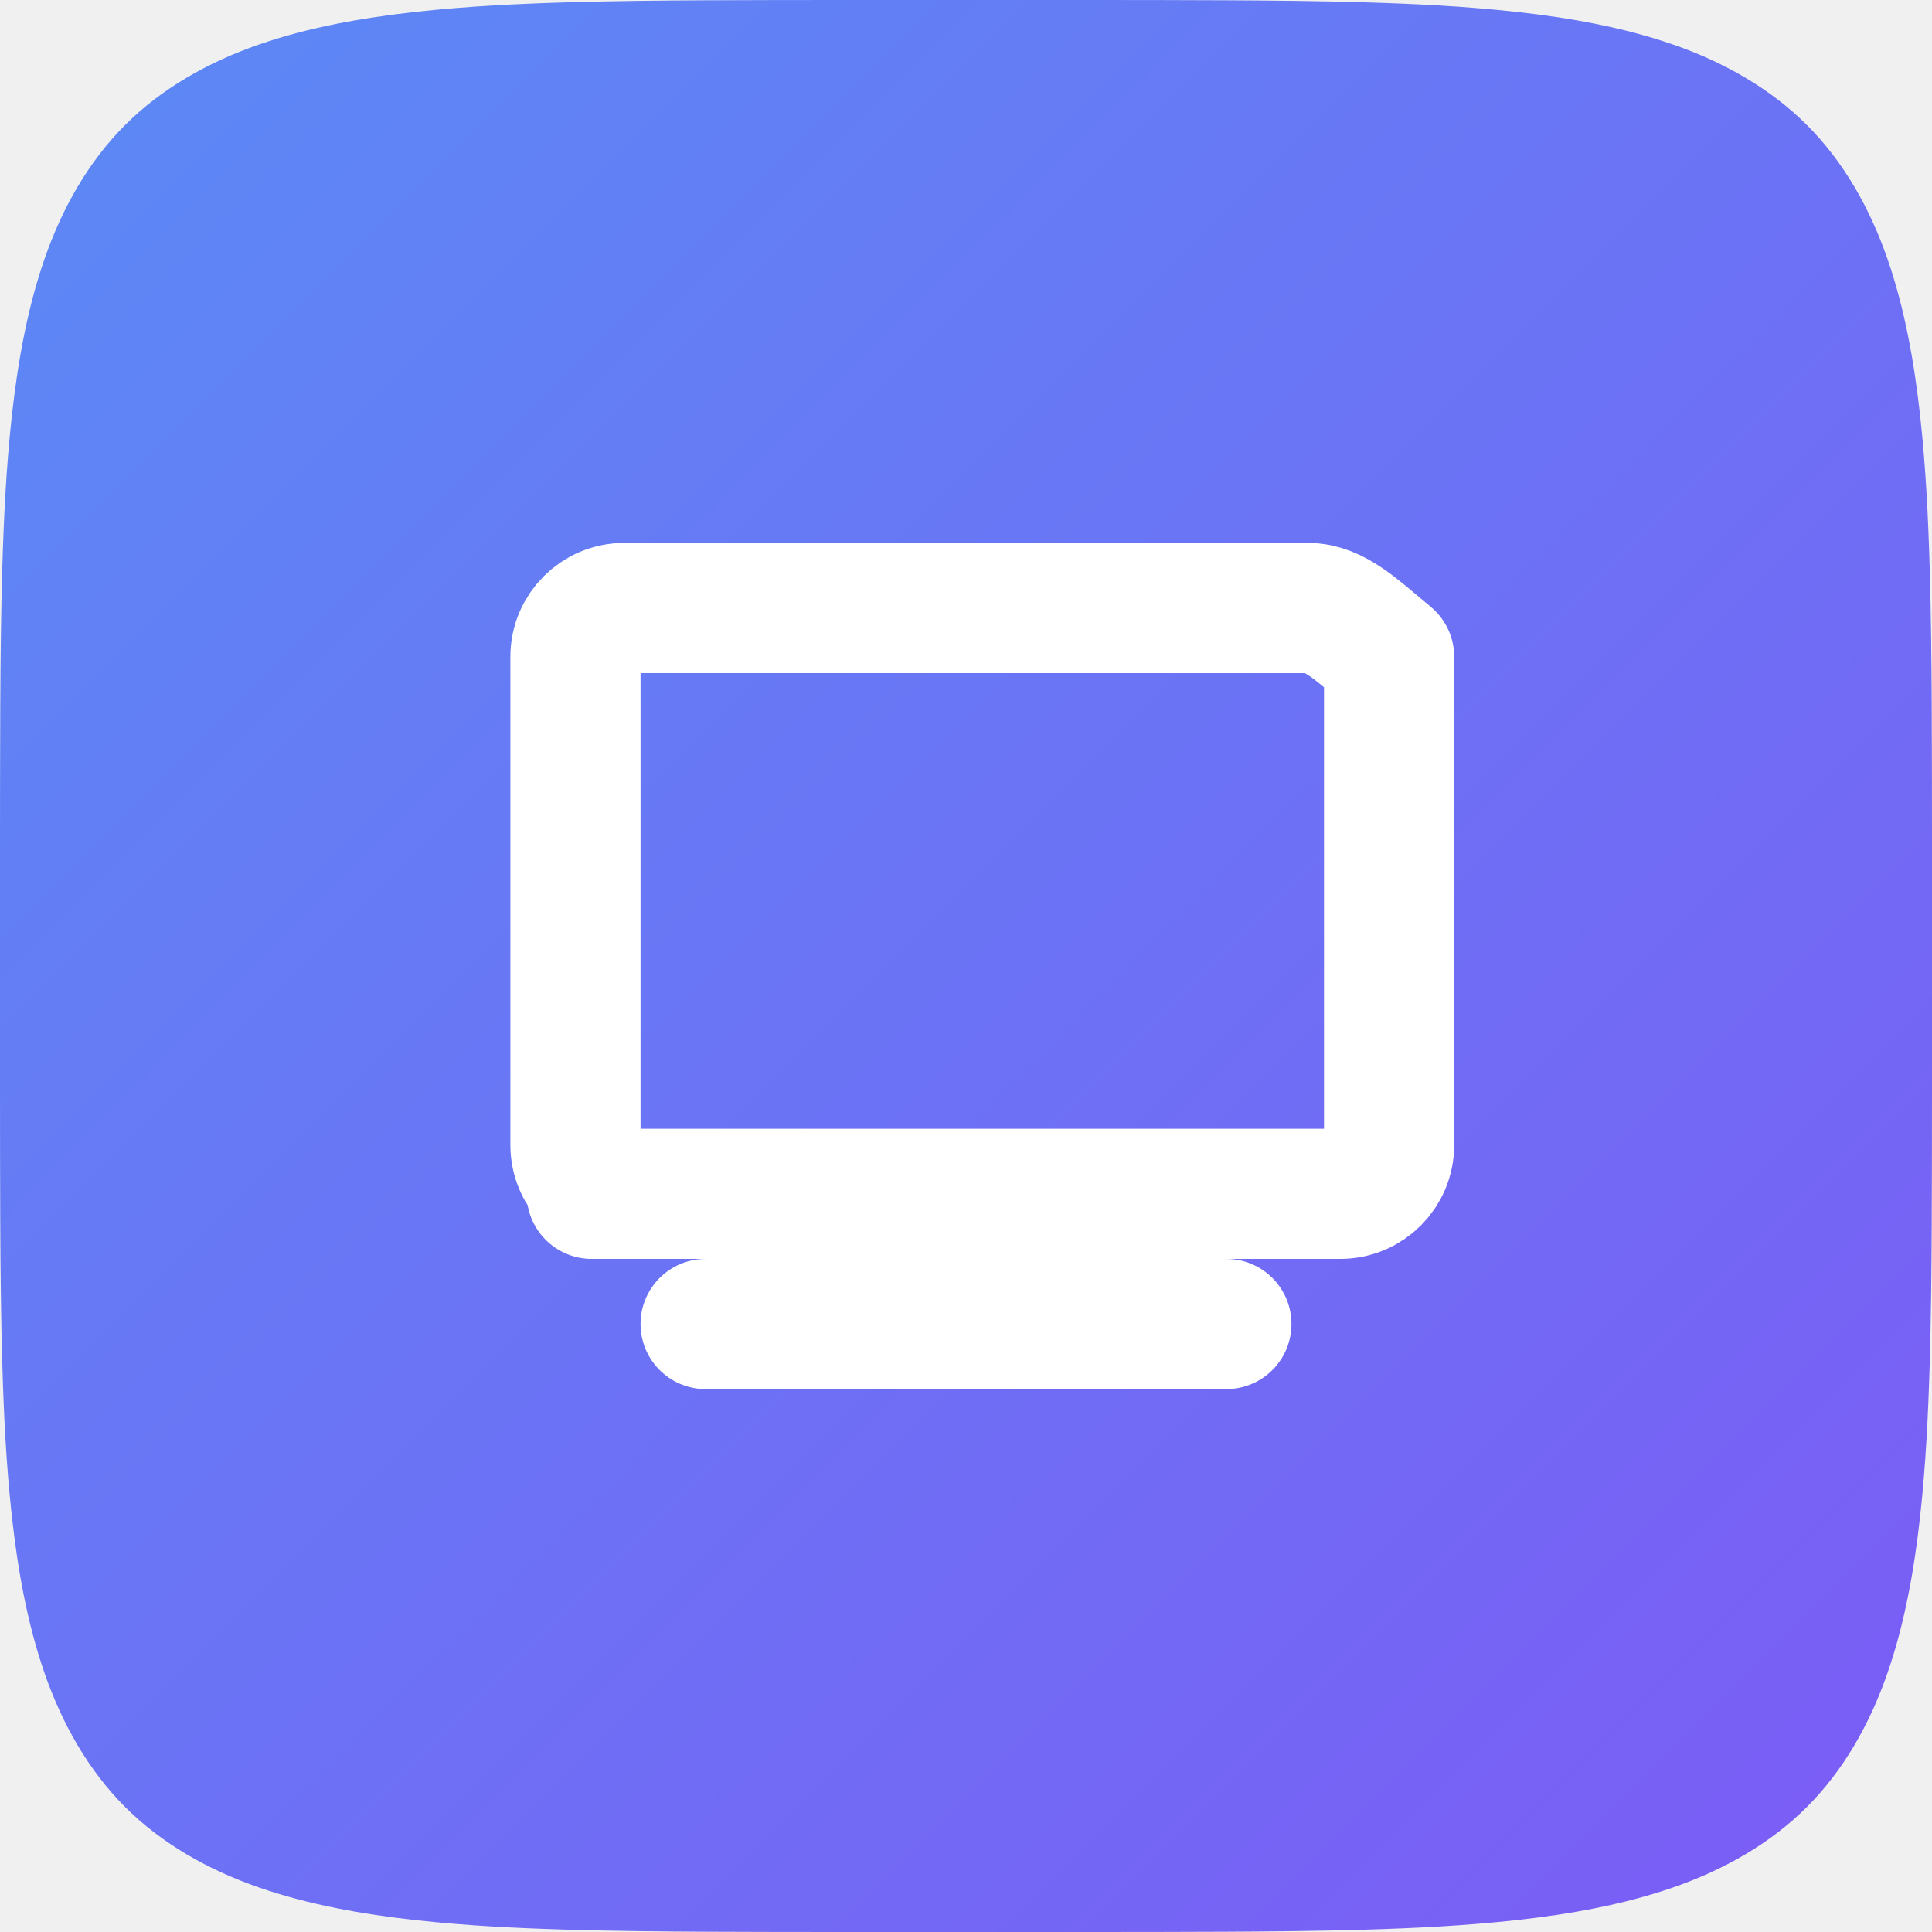
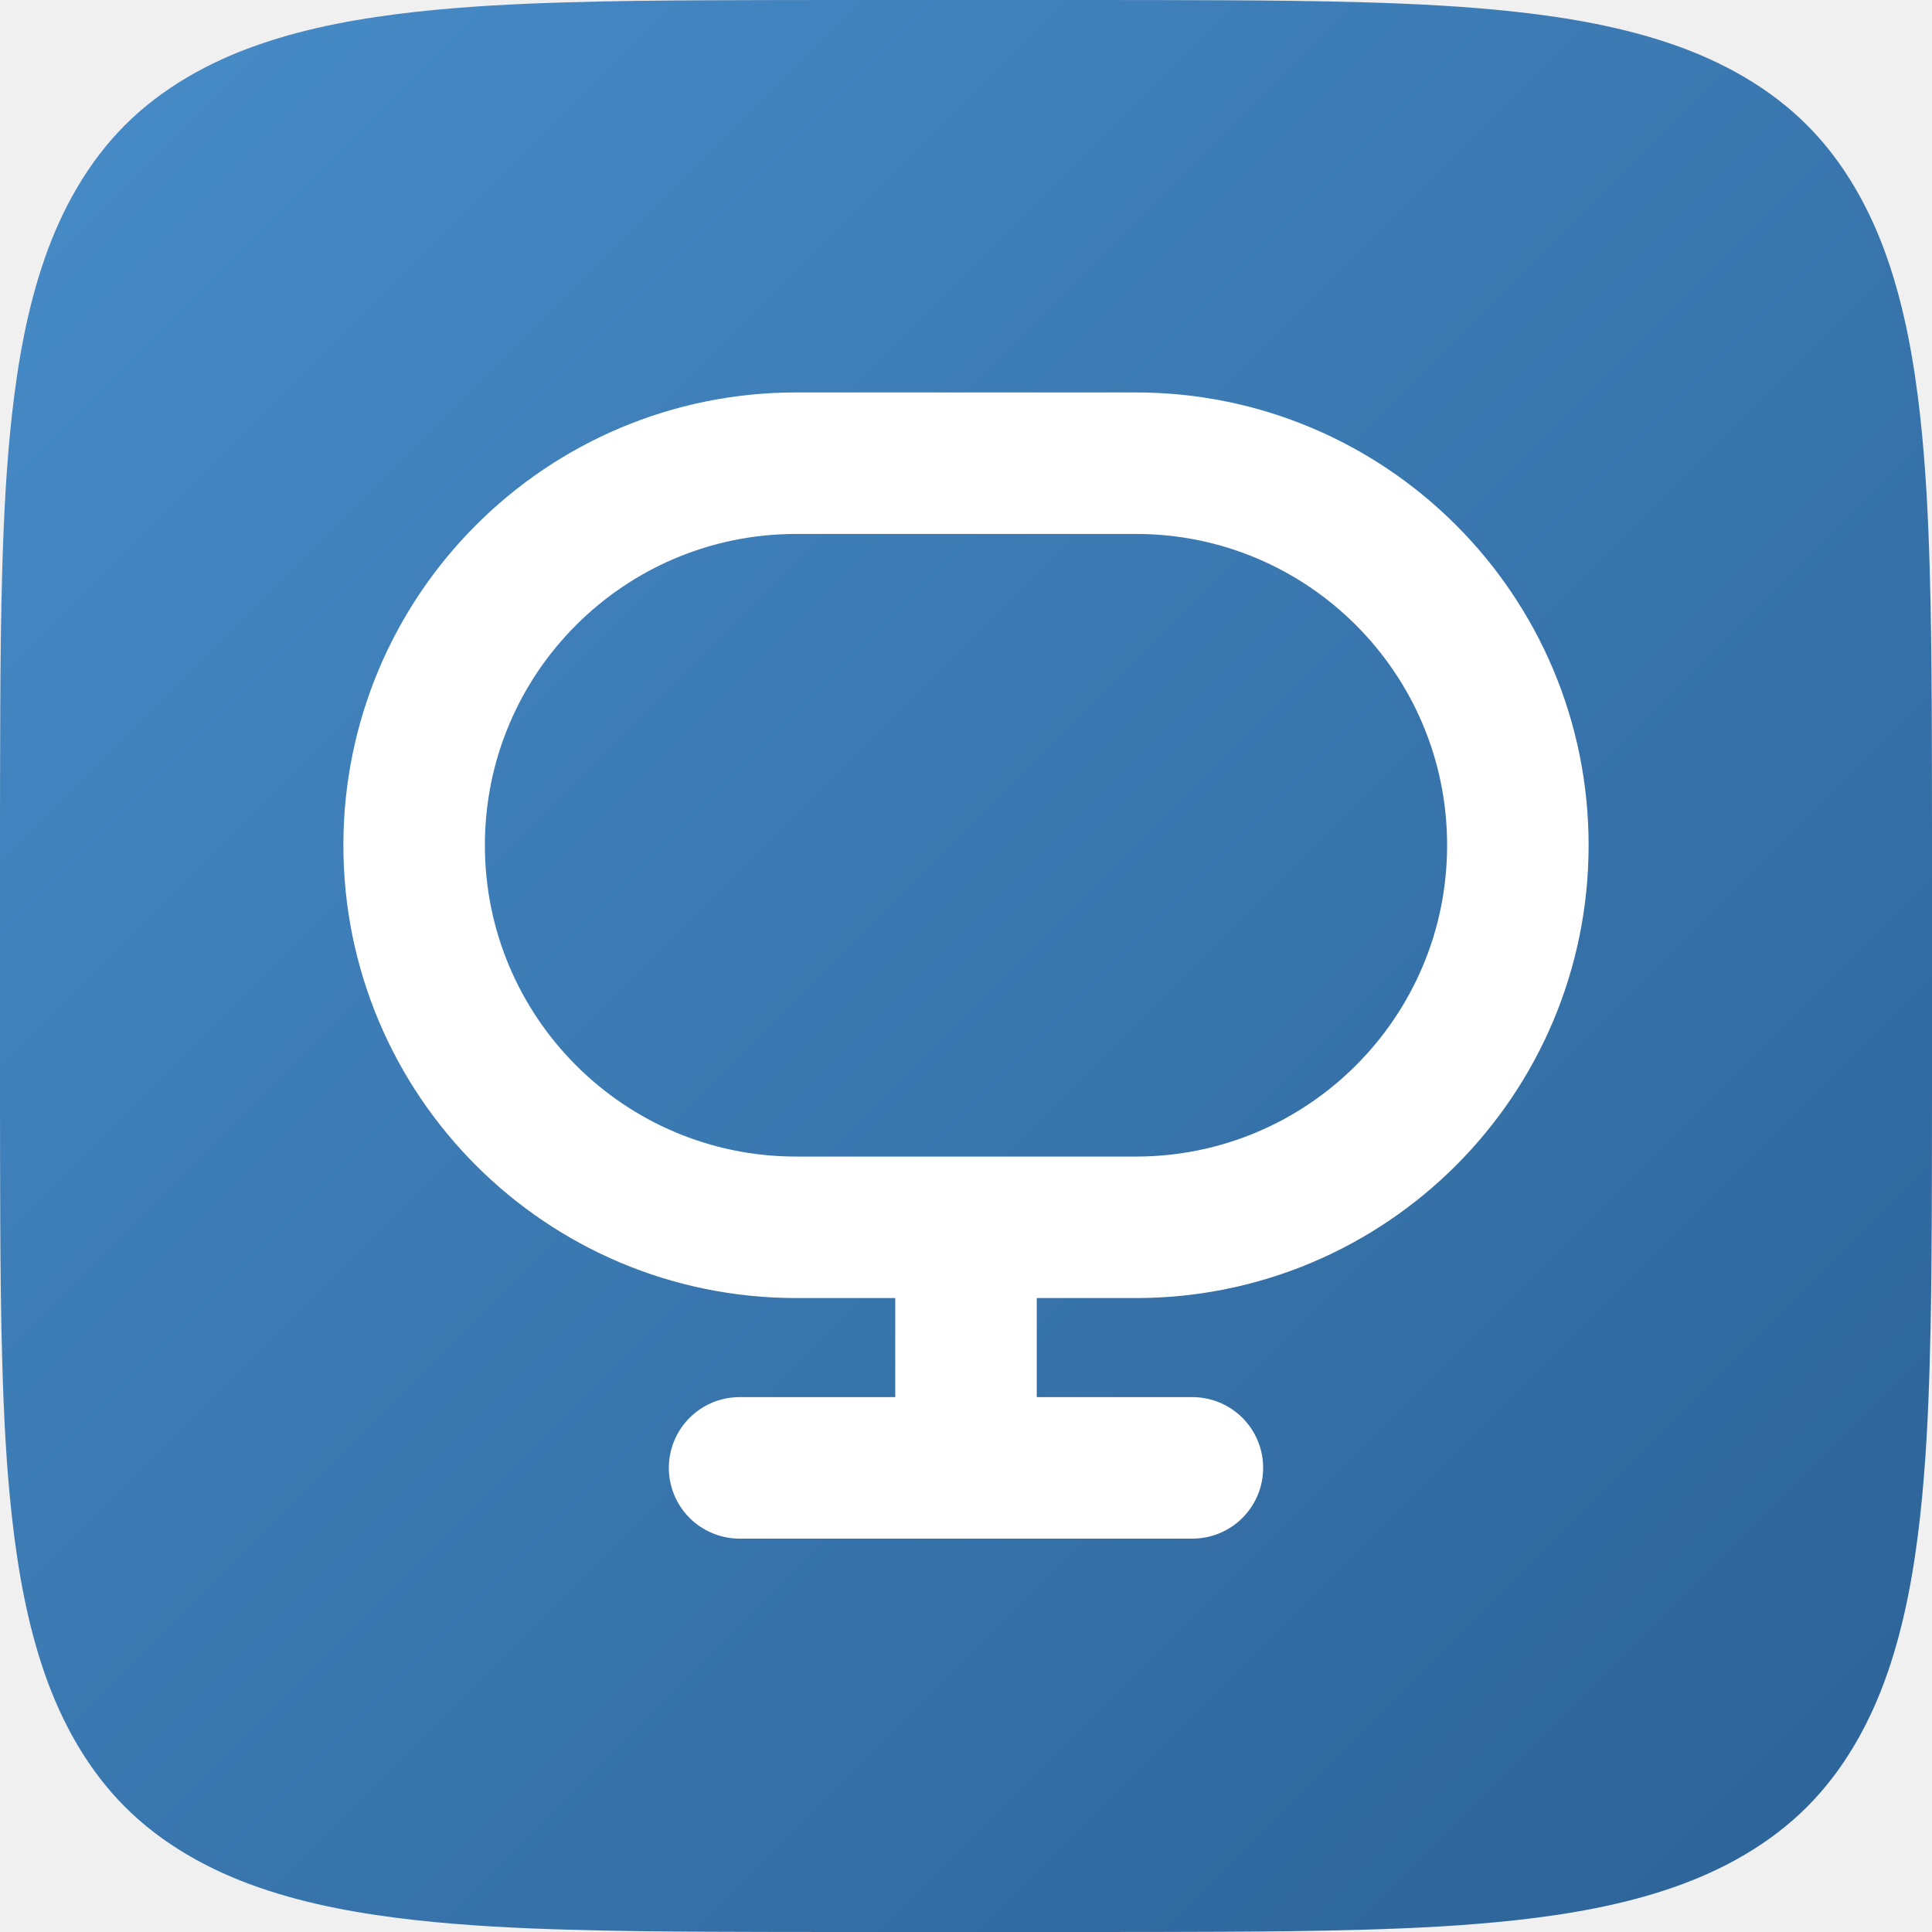
<svg xmlns="http://www.w3.org/2000/svg" viewBox="0 0 512 512" role="img" aria-label="Tablo-Web">
  <defs>
    <linearGradient id="g" x1="0" y1="0" x2="1" y2="1">
-       <stop offset="0" stop-color="#5b8af5" />
-       <stop offset="1" stop-color="#7c5bf5" />
+       <stop offset="0" stop-color="#478cc9" />
+       <stop offset="1" stop-color="#2c6296" />
    </linearGradient>
  </defs>
  <path fill="url(#g)" d="M512.00 256.00C512.00 267.17 512.00 278.34 512.00 289.70C511.99 301.07 511.99 312.62 511.93 324.58C511.87 336.53 511.76 348.88 511.38 361.78C511.00 374.68 510.37 388.15 508.84 401.98C507.30 415.80 504.84 430.01 500.20 443.38C495.57 456.76 488.59 469.14 478.86 478.86C469.14 488.59 456.76 495.57 443.38 500.20C430.01 504.84 415.80 507.30 401.98 508.84C388.15 510.37 374.68 511.00 361.78 511.38C348.88 511.76 336.53 511.87 324.58 511.93C312.62 511.99 301.07 511.99 289.70 512.00C278.34 512.00 267.17 512.00 256.00 512.00C244.83 512.00 233.66 512.00 222.30 512.00C210.93 511.99 199.38 511.99 187.42 511.93C175.47 511.87 163.12 511.76 150.22 511.38C137.32 511.00 123.85 510.37 110.02 508.84C96.20 507.30 81.99 504.84 68.62 500.20C55.24 495.57 42.86 488.59 33.14 478.86C23.41 469.14 16.43 456.76 11.80 443.38C7.16 430.01 4.70 415.80 3.16 401.98C1.63 388.15 1.00 374.68 0.62 361.78C0.24 348.88 0.13 336.53 0.07 324.58C0.01 312.62 0.01 301.07 0.00 289.70C-0.00 278.34 0.00 267.17 0.00 256.00C0.00 244.83 -0.00 233.66 0.00 222.30C0.01 210.93 0.01 199.38 0.07 187.42C0.13 175.47 0.24 163.12 0.62 150.22C1.00 137.32 1.63 123.85 3.16 110.02C4.70 96.20 7.16 81.99 11.80 68.62C16.43 55.24 23.41 42.86 33.14 33.14C42.86 23.41 55.24 16.43 68.62 11.80C81.99 7.16 96.20 4.70 110.02 3.16C123.85 1.63 137.32 1.00 150.22 0.62C163.12 0.24 175.47 0.13 187.42 0.07C199.38 0.01 210.93 0.01 222.30 0.00C233.66 -0.00 244.83 0.00 256.00 0.00C267.17 0.00 278.34 -0.00 289.70 0.00C301.07 0.01 312.62 0.01 324.58 0.07C336.53 0.13 348.88 0.24 361.78 0.62C374.68 1.00 388.15 1.63 401.98 3.16C415.80 4.70 430.01 7.16 443.38 11.80C456.76 16.43 469.14 23.41 478.86 33.14C488.59 42.86 495.57 55.24 500.20 68.62C504.84 81.99 507.30 96.20 508.84 110.02C510.37 123.85 511.00 137.32 511.38 150.22C511.76 163.12 511.87 175.47 511.93 187.42C511.99 199.38 511.99 210.93 512.00 222.30C512.00 233.66 512.00 244.83 512.00 256.00Z" />
-   <g transform="translate(118 118) scale(11.5)" fill="none" stroke="#fff" stroke-width="3" stroke-linecap="round" stroke-linejoin="round">
-     <path d="M6 20.25h12m-7.5-3v3m3-3v3m-10.125-3h17.25c.621 0 1.125-.504 1.125-1.125V4.875C21 4.254 20.496 3.75 19.875 3.75H4.125C3.504 3.75 3 4.254 3 4.875v11.25c0 .621.504 1.125 1.125 1.125z" />
+   <g transform="translate(76 74) scale(15)" fill="none" stroke="#fff" stroke-width="2.5" stroke-linecap="round" stroke-linejoin="round">
+     <rect x="2.25" y="3.25" width="19.5" height="13.5" rx="6.75" />
+     <path d="M12 17v4" />
+     <path d="M8 21h8" />
  </g>
</svg>
